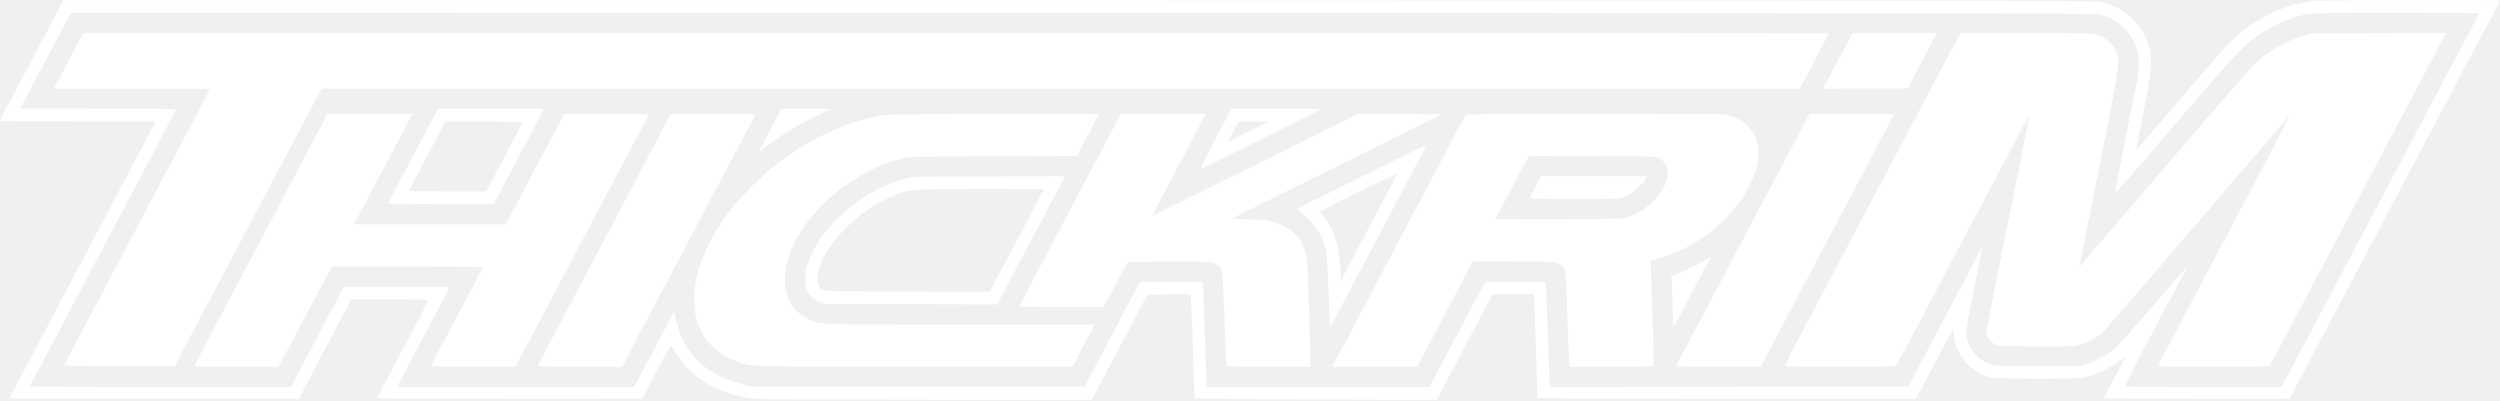
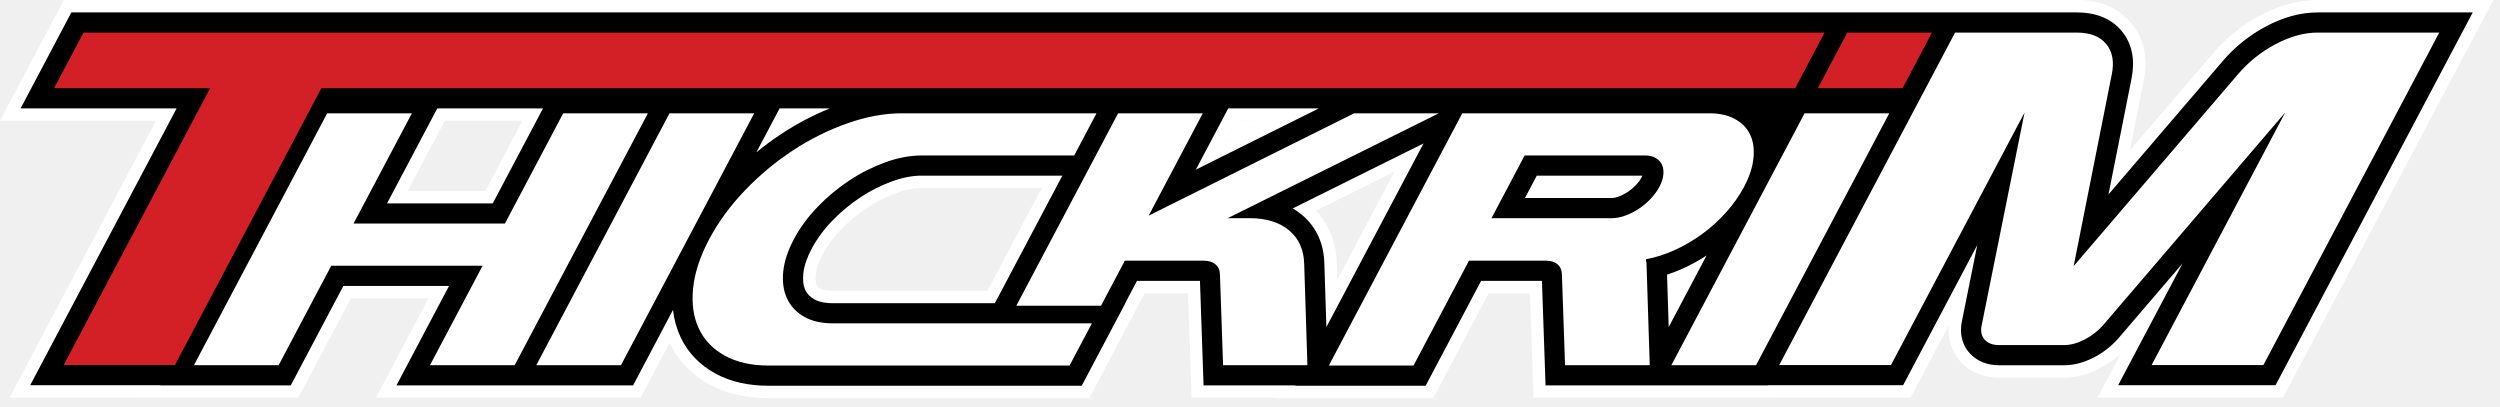
- <svg xmlns="http://www.w3.org/2000/svg" width="2965" height="475" viewBox="0 0 2965 475" fill="none">
-   <path fill-rule="evenodd" clip-rule="evenodd" d="M66.527 16.794C61.659 26.008 52.421 43.447 45.998 55.547C39.576 67.647 29.215 87.222 22.974 99.047C16.734 110.872 9.012 125.46 5.814 131.465C2.616 137.469 0 142.757 0 143.215C0 143.672 41.584 144.047 92.41 144.047H184.82L179.077 154.797C175.919 160.709 170.726 170.497 167.537 176.547C164.348 182.597 157.57 195.422 152.475 205.047C147.379 214.672 128.941 249.547 111.501 282.547C94.061 315.547 73.826 353.797 66.533 367.547C59.241 381.297 48.176 402.222 41.946 414.047C35.715 425.872 26.204 443.84 20.809 453.976C15.414 464.112 11 472.549 11 472.726C11 472.902 88.287 473.034 182.75 473.017L354.5 472.987L364.5 453.82C370 443.278 380.488 423.379 387.807 409.6C395.125 395.821 404.575 377.913 408.807 369.804L416.5 355.061L462.25 355.054C494.684 355.049 508 355.365 508 356.14C508 356.741 502.096 368.329 494.881 381.89C487.665 395.451 477.476 414.647 472.238 424.547C467.001 434.447 459.18 449.186 454.858 457.301C450.536 465.416 447 472.278 447 472.551C447 472.824 517.763 473.039 604.25 473.029L761.5 473.01L770.303 456.463C775.144 447.363 782.777 432.909 787.265 424.344C794.026 411.441 795.602 409.072 796.462 410.519C811.434 435.709 828.702 451.559 852.591 462.036C864.599 467.302 881.949 471.717 895.792 473.03C902.614 473.677 976.961 474.046 1100.66 474.046L1294.82 474.047L1304.77 455.297C1310.24 444.985 1321.61 423.497 1330.05 407.547C1338.48 391.597 1348.86 372.022 1353.12 364.047L1360.87 349.547L1411.9 349.013L1412.41 352.28C1412.68 354.077 1413.61 378.272 1414.47 406.047C1415.33 433.822 1416.29 460.186 1416.59 464.633L1417.15 472.72L1490.74 473.383C1531.21 473.748 1595.73 474.047 1634.12 474.047H1703.9L1707.31 467.797C1709.19 464.36 1717.37 448.947 1725.5 433.547C1733.62 418.147 1744.2 398.122 1749 389.047C1753.8 379.972 1760.51 367.259 1763.93 360.797L1770.13 349.047H1818.88L1819.39 353.297C1819.67 355.634 1820.64 382.972 1821.53 414.047C1822.43 445.122 1823.34 471.11 1823.55 471.797C1823.86 472.792 1869.61 473.047 2047.95 473.047H2271.95L2273.36 470.797C2274.13 469.56 2279.73 459.097 2285.8 447.547C2318.01 386.277 2316.97 388.083 2317 393.047C2317.1 407.618 2323 421.243 2333.91 432.087C2342.32 440.443 2350.27 444.956 2361.05 447.498C2370.09 449.629 2462.08 449.737 2472.02 447.629C2486.15 444.635 2505.09 435.34 2516.25 425.933C2518.86 423.73 2521 422.243 2521 422.629C2521 423.015 2516.78 431.254 2511.61 440.939C2503.14 456.827 2496.08 470.297 2495.17 472.297C2494.99 472.709 2544.48 473.039 2605.17 473.03L2715.5 473.013L2722.9 458.78C2726.97 450.952 2735.79 434.197 2742.51 421.547C2749.22 408.897 2759.34 389.772 2765 379.047C2770.66 368.322 2781.01 348.747 2788.01 335.547C2795.01 322.347 2815.48 283.647 2833.5 249.547C2851.52 215.447 2871.99 176.747 2878.99 163.547C2885.99 150.347 2896.34 130.772 2902 120.047C2907.66 109.322 2918.01 89.747 2925.01 76.547C2932.01 63.347 2942.13 44.222 2947.5 34.047C2952.86 23.872 2959 12.306 2961.13 8.344C2963.26 4.383 2965 0.895 2965 0.594C2965 -0.467 2751.73 0.012 2742.97 1.093C2708.78 5.314 2675.53 21.53 2646.74 48.025C2643.02 51.448 2616.08 82.126 2586.87 116.198C2557.66 150.27 2533.66 178.013 2533.52 177.847C2533.38 177.682 2537.04 158.872 2541.66 136.047C2553.03 79.72 2553.65 66.705 2545.89 47.074C2542.02 37.31 2533.07 24.885 2525.5 18.791C2515.07 10.392 2506.33 6.211 2491 2.279C2484.95 0.727 2400.56 0.591 1279.94 0.326L75.378 0.04L66.527 16.794ZM2490.87 17.324C2511.65 23.051 2526.59 36.622 2533.32 55.882C2536.06 63.72 2536.35 65.693 2536.3 76.547C2536.28 83.911 2535.61 91.445 2534.59 96.047C2530.76 113.255 2507.96 229.343 2508.34 229.717C2508.56 229.941 2540.86 192.652 2580.12 146.852C2655.3 59.147 2660.27 53.846 2679.38 41.025C2690.59 33.496 2707.48 25.167 2719.63 21.169C2737.9 15.157 2740.16 15.047 2844.88 15.047C2897.19 15.047 2940 15.422 2940 15.879C2940 16.337 2937.38 21.625 2934.17 27.629C2930.96 33.634 2925.51 43.947 2922.04 50.547C2918.57 57.147 2912.03 69.522 2907.51 78.047C2895.5 100.677 2873.82 141.655 2862.01 164.047C2856.35 174.772 2847.91 190.747 2843.24 199.547C2833.92 217.121 2833.49 217.925 2806.49 269.047C2796.17 288.572 2782 315.347 2775.01 328.547C2768.01 341.747 2757.66 361.322 2752 372.047C2734.04 406.078 2714.89 442.266 2710.32 450.797L2705.9 459.047H2613.11C2562.08 459.047 2520.09 458.806 2519.8 458.51C2519.5 458.215 2528.24 441.003 2539.21 420.26C2550.18 399.518 2563.92 373.547 2569.74 362.547C2575.56 351.547 2583.41 336.75 2587.19 329.665C2590.98 322.579 2593.92 316.632 2593.74 316.449C2593.55 316.265 2575.71 336.792 2554.08 362.063C2528.9 391.489 2512.31 410.017 2507.95 413.589C2498.71 421.145 2487.93 427.127 2476.24 431.174L2466.5 434.547H2417C2371.1 434.547 2367.1 434.41 2362 432.66C2346.99 427.512 2337.17 417.472 2333.55 403.587C2330.84 393.184 2330.63 394.702 2343.96 328.66C2347.83 309.471 2350.99 293.496 2350.99 293.16C2350.97 292.545 2349.01 296.191 2329.04 334.047C2323.1 345.322 2309.77 370.522 2299.44 390.047C2289.1 409.572 2276.72 432.972 2271.93 442.047L2263.22 458.547L1838.27 459.052L1837.66 449.799C1837.33 444.711 1836.32 417.147 1835.42 388.547C1834.52 359.947 1833.62 335.985 1833.43 335.297C1833.14 334.327 1825.1 334.047 1797.55 334.047H1762.05L1760.27 336.714C1758.54 339.322 1751.54 352.501 1714 423.831L1695.5 458.984L1431.21 459.047L1430.59 444.797C1430.26 436.959 1429.29 409.397 1428.44 383.547C1427.6 357.697 1426.72 335.979 1426.48 335.285C1426.15 334.293 1418.1 334.079 1388.88 334.285L1351.7 334.547L1341.79 353.547C1330.38 375.429 1302.77 427.706 1292.95 446.047L1286.25 458.547H892.5L880.785 455.755C855.335 449.689 835.3 438.029 821.884 421.476C811.244 408.348 806.422 398.432 802.046 380.682L799.368 369.816L777.61 411C765.643 433.651 754.941 453.728 753.827 455.616L751.802 459.047H470.966L473.598 453.797C475.045 450.909 480.519 440.447 485.761 430.547C491.004 420.647 501.013 401.747 508.004 388.547C531.205 344.742 533 341.303 533 340.665C533 340.317 504.818 340.148 470.374 340.289L407.749 340.547L401.058 353.047C397.379 359.922 387.473 378.597 379.047 394.547C370.62 410.497 359.478 431.535 354.287 441.297L344.849 459.047H190.424C78.657 459.047 36 458.743 36 457.946C36 457.34 38.42 452.277 41.377 446.696C44.334 441.114 50.796 428.897 55.736 419.547C60.677 410.197 71.034 390.622 78.753 376.047C86.473 361.472 107.059 322.547 124.502 289.547C161.413 219.714 181 182.709 192.517 161.047C199.86 147.235 207.888 131.853 208.823 129.802C209.01 129.393 167.51 128.943 116.602 128.802L24.04 128.547L34.111 109.547C39.649 99.097 50.728 78.172 58.729 63.047C66.73 47.922 75.725 30.933 78.718 25.294L84.159 15.041L1284.33 15.305C2424.99 15.556 2484.82 15.656 2490.87 17.324ZM97.674 41.297C96.92 42.534 90.993 53.672 84.504 66.047C78.014 78.422 70.727 92.26 68.309 96.797L63.914 105.047H156.457C207.356 105.047 249 105.319 249 105.651C249 105.983 244.887 113.971 239.86 123.401C234.832 132.831 228.825 144.147 226.51 148.547C221.687 157.715 206.529 186.36 194.496 209.047C189.975 217.572 183.907 229.047 181.013 234.547C178.119 240.047 171.816 251.972 167.007 261.047C153.426 286.671 140.141 311.759 135.499 320.547C121.073 347.857 110.694 367.476 103.492 381.047C98.968 389.572 92.674 401.497 89.506 407.547C86.338 413.597 82.003 421.752 79.873 425.67C77.743 429.588 76 433.075 76 433.42C76 433.765 105.601 434.047 141.781 434.047H207.561L211.25 426.797C215.178 419.076 222.342 405.467 237.571 376.797C242.757 367.035 251.216 351.059 256.37 341.297C265.72 323.583 285.946 285.387 301.511 256.047C306.034 247.522 312.332 235.597 315.507 229.547C318.682 223.497 324.754 212.022 328.999 204.047C333.245 196.072 341.472 180.547 347.283 169.547C360.842 143.877 368.047 130.256 375.458 116.281L381.416 105.047H2134.72L2143.25 88.797C2147.93 79.86 2155.65 65.211 2160.39 56.245C2165.12 47.278 2169 39.741 2169 39.495C2169 39.248 1703.26 39.047 1134.02 39.047H99.046L97.674 41.297ZM2187.72 56.797C2182.53 66.559 2175.46 79.947 2172 86.547C2168.55 93.147 2164.85 100.01 2163.78 101.797L2161.84 105.047L2262.5 105.012L2271 88.781C2275.68 79.853 2283.46 65.011 2288.29 55.798L2297.08 39.047H2197.15L2187.72 56.797ZM2320.69 47.297C2318.23 51.834 2311.84 63.872 2306.49 74.047C2301.14 84.222 2293.05 99.522 2288.52 108.047C2283.99 116.572 2275.65 132.322 2269.99 143.047C2264.34 153.772 2253.75 173.797 2246.47 187.547C2213.05 250.633 2197.56 279.891 2188.77 296.547C2166.09 339.509 2160.69 349.729 2149.93 370.047C2143.67 381.872 2133.53 400.997 2127.4 412.547C2121.26 424.097 2116.44 433.884 2116.68 434.297C2116.92 434.71 2146.51 435.047 2182.44 435.047C2233.49 435.047 2247.98 434.774 2248.77 433.797C2249.88 432.416 2256.47 420.098 2289.51 357.547C2291.83 353.147 2297.78 341.897 2302.73 332.547C2307.67 323.197 2316.34 306.772 2322 296.047C2327.65 285.322 2337.77 266.197 2344.49 253.547C2351.21 240.897 2360.99 222.447 2366.22 212.547C2395.43 157.246 2406.29 137.007 2406.6 137.313C2406.79 137.501 2403.37 155.406 2399 177.101C2394.63 198.796 2383.16 255.67 2373.53 303.487C2363.89 351.305 2356 391.99 2356 393.9C2356 399.323 2360.18 405.466 2365.74 408.201C2370.47 410.533 2370.75 410.549 2412.42 410.848C2438.84 411.038 2456.95 410.752 2461.42 410.074C2469.72 408.815 2481.71 403.378 2490.42 396.93C2494.78 393.7 2524.61 359.528 2603.79 267.047C2662.89 198.022 2712.38 140.422 2713.75 139.047C2716.4 136.409 2712.76 143.681 2689.49 187.547C2682.78 200.197 2672.66 219.322 2667 230.047C2661.34 240.772 2650.87 260.572 2643.74 274.047C2636.6 287.522 2626.59 306.422 2621.5 316.047C2616.41 325.672 2606.4 344.572 2599.26 358.047C2592.12 371.522 2581.43 391.772 2575.51 403.047C2569.58 414.322 2563.47 425.859 2561.92 428.685C2560.38 431.511 2559.39 434.098 2559.72 434.435C2560.06 434.772 2589.68 435.047 2625.54 435.047C2676.51 435.047 2690.98 434.774 2691.77 433.797C2693.04 432.217 2701.15 416.983 2768.5 289.547C2785.94 256.547 2804.5 221.447 2809.74 211.547C2814.98 201.647 2821.4 189.497 2824.01 184.547C2826.62 179.597 2832.57 168.347 2837.24 159.547C2841.9 150.747 2850.12 135.222 2855.5 125.047C2860.87 114.872 2866.95 103.397 2869 99.547C2871.04 95.697 2876.89 84.672 2881.98 75.047C2887.07 65.422 2893.46 53.367 2896.18 48.257L2901.11 38.968L2741.5 39.619L2732 42.378C2711.32 48.384 2689.65 61.009 2672.62 76.975C2669.94 79.49 2630.15 125.422 2584.2 179.047C2473.76 307.929 2466.72 316.102 2466.44 315.803C2466.32 315.662 2468.83 302.497 2472.04 286.547C2516.29 66.604 2514.97 74.401 2510.08 61.785C2505.9 50.995 2495.64 43.043 2482.2 40.177C2478.53 39.393 2453.65 39.047 2401.03 39.047H2325.16L2320.69 47.297ZM509.07 148.797C503.334 159.66 495.413 174.622 491.47 182.047C473.497 215.886 460.472 240.519 460.167 241.249C459.983 241.688 488.108 242.041 522.667 242.033L585.5 242.019L597 220.314C615.86 184.718 628.131 161.48 636.876 144.797L645.132 129.047H519.5L509.07 148.797ZM925.64 131.297C924.533 133.068 914.179 152.688 900.718 178.522C899.516 180.828 898.254 181.641 914.271 169.8C930.552 157.765 943.789 149.806 965.499 139.001L985.497 129.047H956.272C927.047 129.047 927.046 129.047 925.64 131.297ZM1456.83 135.797C1434.59 177.646 1422.88 200.264 1423.28 200.656C1423.68 201.062 1565.7 130.68 1566.9 129.478C1567.14 129.241 1543.28 129.047 1513.88 129.047H1460.42L1456.83 135.797ZM379.066 152.797C362.622 183.886 353.633 200.872 339.246 228.047C331.53 242.622 310.942 281.547 293.496 314.547C276.05 347.547 255.04 387.235 246.809 402.742C238.577 418.249 231.6 431.861 231.304 432.992C230.767 435.045 230.814 435.047 280.408 435.047H330.049L332.572 430.797C333.96 428.46 340.536 416.197 347.186 403.547C370.631 358.947 388.939 324.499 391.431 320.297L393.951 316.047H482.916C531.847 316.047 572.095 316.392 572.355 316.813C572.616 317.234 567.551 327.472 561.1 339.563C554.649 351.654 544.033 371.672 537.508 384.047C530.983 396.422 522.392 412.62 518.416 420.043C514.44 427.466 511.396 433.879 511.652 434.293C511.908 434.708 534.356 435.047 561.536 435.047H610.954L612.368 432.797C613.145 431.56 622.438 414.122 633.019 394.047C643.599 373.972 656.307 349.897 661.259 340.547C666.211 331.197 672.165 319.947 674.49 315.547C684.497 296.604 698.899 269.385 706.764 254.547C711.429 245.747 717.38 234.497 719.987 229.547C722.595 224.597 728.895 212.672 733.987 203.047C739.079 193.422 747.523 177.447 752.752 167.547C757.981 157.647 763.776 146.719 765.63 143.263C767.483 139.806 769 136.544 769 136.013C769 135.405 750.483 135.047 719.014 135.047H669.029L665.89 141.297C664.163 144.735 657.703 156.997 651.534 168.547C645.364 180.097 635.457 198.772 629.518 210.047C623.579 221.322 614.474 238.535 609.284 248.297L599.849 266.047H419.891L425.326 255.797C428.316 250.16 435.155 237.222 440.526 227.047C445.896 216.872 455.78 198.197 462.49 185.547C469.199 172.897 477.939 156.36 481.911 148.797L489.133 135.047H388.455L379.066 152.797ZM777.754 168.823C755.719 210.699 741.642 237.353 724.558 269.547C717.261 283.297 706.66 303.322 701 314.047C695.34 324.772 684.749 344.797 677.465 358.547C670.181 372.297 658.322 394.694 651.111 408.318C643.9 421.943 638 433.53 638 434.068C638 434.693 656.059 435.047 687.986 435.047H737.971L741.112 428.797C742.84 425.36 749.758 412.197 756.485 399.547C763.212 386.897 773.345 367.772 779.002 357.047C784.658 346.322 795.126 326.522 802.263 313.047C809.4 299.572 819.406 280.672 824.5 271.047C829.594 261.422 839.602 242.522 846.741 229.047C853.88 215.572 864.58 195.322 870.518 184.047C876.456 172.772 884.619 157.363 888.657 149.806C892.696 142.248 896 135.836 896 135.556C896 135.276 873.388 135.058 845.75 135.073L795.5 135.098L777.754 168.823ZM1053 136.155C1009.44 141.085 958.303 164.531 915 199.424C903.461 208.722 880.729 231.35 870.934 243.288C844.125 275.961 827.286 311.617 823.922 342.835C819.318 385.557 838.001 416.541 876.277 429.66C892.344 435.167 887.141 435.035 1087.16 435.041L1271.83 435.047L1279.78 419.797C1284.16 411.41 1290.09 400.16 1292.96 394.797L1298.18 385.047L1140.34 385.012C966.142 384.974 973.218 385.222 959.393 378.656C940.539 369.703 930.9 353.583 930.92 331.042C930.972 274.056 999.08 204.638 1071.5 187.757C1080.26 185.716 1083.15 185.65 1179.11 185.308L1277.72 184.957L1278.93 182.252C1279.59 180.764 1285.28 169.82 1291.57 157.932C1297.85 146.043 1303 136.031 1303 135.682C1303 134.722 1061.63 135.179 1053 136.155ZM1324.45 144.297C1321.84 149.385 1316.69 159.172 1313.01 166.047C1309.33 172.922 1303.72 183.497 1300.53 189.547C1294 201.956 1284.29 220.306 1258.21 269.547C1215.9 349.458 1209 362.605 1209 363.381C1209 363.747 1231.47 364.047 1258.93 364.047H1308.86L1319.11 344.797C1324.74 334.21 1331.2 322.172 1333.46 318.047L1337.57 310.547L1384 310.287C1432.34 310.016 1438.93 310.435 1444.08 314.104C1450.16 318.436 1450.05 317.515 1452.16 377.458C1453.23 407.757 1454.3 433.11 1454.52 433.797C1454.85 434.775 1465.73 435.047 1504.47 435.047H1554V425.315C1554 412.407 1551.21 321.633 1550.52 311.94C1548.76 287.359 1535.9 271.44 1511.17 263.24C1504.19 260.925 1501.64 260.659 1482.75 260.271C1471.34 260.037 1462 259.534 1462 259.153C1462 258.772 1470.89 254.118 1481.75 248.81C1492.61 243.501 1548.3 215.846 1605.5 187.353L1709.5 135.547L1610.31 135.029L1488.59 195.64C1421.64 228.977 1366.74 256.093 1366.57 255.899C1366.41 255.706 1368.82 250.822 1371.93 245.047C1375.05 239.272 1383.15 223.972 1389.95 211.047C1396.74 198.122 1407.58 177.647 1414.02 165.547C1420.47 153.447 1426.71 141.635 1427.89 139.297L1430.04 135.047H1329.2L1324.45 144.297ZM1738.29 136.276C1737.75 136.975 1734.47 142.947 1731.01 149.547C1722.76 165.282 1708.74 191.822 1692.99 221.547C1685.99 234.747 1671.6 261.972 1661 282.047C1650.41 302.122 1638.03 325.522 1633.49 334.047C1624.7 350.555 1612.66 373.368 1596.02 405.047C1590.38 415.772 1584.44 426.91 1582.81 429.797L1579.85 435.047H1680.87L1688.09 421.297C1692.06 413.735 1700.57 397.647 1707 385.547C1713.43 373.447 1724 353.422 1730.48 341.047C1736.97 328.672 1743.36 316.634 1744.68 314.297L1747.08 310.047H1792.99C1840.85 310.047 1846.73 310.472 1851.58 314.289C1856.85 318.432 1857.1 320.279 1858.59 366.008C1859.36 389.404 1860.26 414.509 1860.6 421.797L1861.21 435.047H1911.04C1938.45 435.047 1961.09 434.708 1961.35 434.293C1961.72 433.693 1959.1 345.884 1957.82 315.696L1957.52 308.844L1966.95 306.403C2001.16 297.541 2036.46 273.943 2059.48 244.547C2085.74 211.017 2092.87 174.751 2077.24 154.273C2071.43 146.662 2065.62 142.606 2054.12 138.126L2047.5 135.547L1893.39 135.276C1769.65 135.058 1739.08 135.255 1738.29 136.276ZM2141.68 143.297C2139.25 147.834 2131.08 163.247 2123.51 177.547C2108.25 206.413 2097.57 226.596 2078.26 263.047C2071.13 276.522 2060.66 296.322 2055 307.047C2049.34 317.772 2038.99 337.347 2032 350.547C2025.01 363.747 2015.02 382.647 2009.79 392.547C2004.56 402.447 1997.52 415.778 1994.14 422.171C1990.76 428.564 1988 434.077 1988 434.421C1988 434.765 2010.48 435.047 2037.95 435.047H2087.9L2091.31 428.797C2093.19 425.36 2101.26 410.172 2109.25 395.047C2154.57 309.242 2170.15 279.768 2178.48 264.047C2203.45 216.959 2226.92 172.578 2239.36 148.939C2243.01 142.005 2246 136.042 2246 135.689C2246 135.336 2223.52 135.047 2196.05 135.047H2146.1L2141.68 143.297ZM620 144.675C620 145.02 610.256 163.695 598.347 186.175L576.694 227.047H530.847C505.631 227.047 485 226.8 485 226.498C485 225.959 503.566 190.384 508.982 180.547C511.833 175.367 522.124 155.739 525.89 148.297L528.041 144.047H574.02C599.309 144.047 620 144.33 620 144.675ZM1481 155.994C1468.07 162.506 1457.37 167.719 1457.22 167.578C1457.07 167.438 1459.69 162.086 1463.06 155.685L1469.17 144.047L1504.5 144.154L1481 155.994ZM1629.31 202.347C1595.87 219.013 1561.65 236 1553.27 240.097C1544.89 244.195 1538.03 247.825 1538.02 248.164C1538.01 248.504 1539.91 250.047 1542.25 251.593C1552.65 258.478 1562.54 270.247 1567.69 281.872C1573.39 294.737 1573.99 299.533 1575.55 344.047C1576.35 366.872 1577.13 386.222 1577.28 387.047C1577.44 387.872 1580.88 382.247 1584.95 374.547C1589.01 366.847 1599.85 346.372 1609.03 329.047C1625.9 297.232 1636.69 276.819 1654.49 243.047C1659.85 232.872 1667.71 218.022 1671.96 210.047C1689.14 177.8 1692.04 172.047 1691.1 172.047C1690.56 172.047 1662.76 185.682 1629.31 202.347ZM1962.98 186.128C1977.65 189.509 1982.11 204.642 1973.46 221.686C1964.63 239.085 1943.01 255.562 1924.57 258.955C1918.19 260.128 1774 260.574 1774 259.421C1774 259.076 1776.19 254.689 1778.87 249.671C1781.54 244.653 1790.36 228.059 1798.46 212.797L1813.18 185.047L1885.84 185.071C1932.14 185.087 1960.12 185.47 1962.98 186.128ZM1649.68 220.65C1634.9 248.425 1616.02 284.084 1603.4 308.047L1590.5 332.547L1589.77 319.047C1588.18 289.679 1582.45 272.403 1568.78 255.849L1564.9 251.15L1567.7 249.703C1592.2 237.038 1656.57 205.471 1656.78 206.019C1656.94 206.423 1653.74 213.007 1649.68 220.65ZM1085.5 209.754C1039.07 216.055 984.602 256.103 963.446 299.495C960.483 305.574 957.37 313.229 956.529 316.507C954.366 324.94 954.542 339.446 956.869 344.547C959.426 350.151 965.507 355.689 971.989 358.315L977.5 360.547L1182.5 361.075L1184.61 357.311C1185.77 355.241 1195.39 337.122 1205.99 317.047C1216.58 296.972 1229.31 272.897 1234.26 263.547C1239.21 254.197 1245.16 242.947 1247.49 238.547C1249.81 234.147 1254.29 225.71 1257.43 219.797L1263.16 209.047L1175.83 209.197C1127.8 209.279 1087.15 209.53 1085.5 209.754ZM1820.73 221.902C1817.03 228.973 1814 235.048 1814 235.402C1814 235.757 1837.56 236.047 1866.34 236.047C1916.25 236.047 1918.96 235.953 1924.59 234.026C1934.7 230.57 1947.17 220.423 1951.42 212.204L1953.05 209.047H1827.46L1820.73 221.902ZM1238 224.562C1238 224.845 1236.71 227.433 1235.13 230.312C1233.56 233.191 1227.42 244.772 1221.49 256.047C1212.14 273.857 1200.65 295.577 1179.31 335.816L1173.87 346.085L1076.69 345.816C985.514 345.564 979.277 345.436 975.895 343.752C971.003 341.316 969.484 338.042 969.578 330.134C969.763 314.451 980.974 293.493 999.5 274.195C1019.55 253.307 1038.99 240.151 1064.2 230.418C1080.07 224.286 1080.87 224.236 1163.25 224.137C1204.36 224.087 1238 224.279 1238 224.562ZM2024.87 307.077C2020.53 310.313 1999.87 320.569 1990.73 324.017L1982.21 327.235L1982.6 332.891C1982.81 336.002 1983.26 349.723 1983.61 363.382C1983.95 377.041 1984.6 387.841 1985.05 387.382C1985.85 386.579 1988.66 381.303 2012.45 336.047C2018.38 324.772 2024.56 313.184 2026.19 310.297C2029.35 304.68 2029.05 303.95 2024.87 307.077Z" fill="white" />
+ <svg xmlns="http://www.w3.org/2000/svg" width="240" height="39" fill="none">
+   <path fill="#fff" fill-rule="evenodd" d="m204.47 14.434 7.984-9.323a15.482 15.482 0 0 1 4.567-3.656C218.716.565 220.555 0 222.48 0h16.881L219.17 38.172h-17.807l2.242-4.237a9.18 9.18 0 0 1-2.076 1.453c-1.049.533-2.183.865-3.364.865h-6.256c-1.417 0-2.744-.49-3.706-1.553-.884-.976-1.228-2.205-1.122-3.452l-3.661 6.922h-12.945l-.008.015h-23.242l-.347-10.031h-3.97l-5.325 10.066h-15.208l.018-.035h-7.997l-.347-10.031h-4.159l-5.325 10.066H73.778c-1.99 0-3.97-.371-5.722-1.346-1.654-.92-2.958-2.242-3.775-3.953l-2.785 5.264H36.085l5.05-9.548h-7.452l-5.05 9.548h-15.2l.008-.015H.921l14.055-26.573H0L6.134 0h193.241c2.016 0 3.922.641 5.234 2.232 1.307 1.582 1.579 3.555 1.187 5.524l-1.326 6.678ZM42.698 11.597l-3.564 6.737h7.452l3.564-6.737h-7.452Zm75.931 0-1.041 1.968 3.952-1.968h-2.911Zm-23.838 16.32 5.217-9.865H88.492c-.819 0-1.633.184-2.4.458-.987.351-1.922.829-2.798 1.402a14.785 14.785 0 0 0-2.544 2.114 10.732 10.732 0 0 0-1.782 2.421c-.313.591-.603 1.29-.667 1.96-.026.283-.032.674.09.936.078.163.2.26.357.35.324.186.852.224 1.217.224H94.79Zm33.59-1.048 5.494-10.387-7.556 3.752c1.318 1.361 1.972 3.12 2.011 5.037l.051 1.598Z" clip-rule="evenodd" />
+   <path fill="#fff" fill-rule="evenodd" d="m117.588 13.565 1.041-1.968h2.911l-3.952 1.968Z" clip-rule="evenodd" />
+   <path fill="#000" fill-rule="evenodd" d="M176.174 1.191h23.203c1.655 0 3.234.49 4.315 1.8 1.073 1.3 1.26 2.919.939 4.533l-2.217 11.143 10.946-12.78a14.275 14.275 0 0 1 4.216-3.376c1.521-.799 3.175-1.318 4.904-1.318h14.903l-18.93 35.787h-15.111l6.191-11.702-6.136 7.164a8.078 8.078 0 0 1-2.409 1.885c-.879.447-1.831.737-2.823.737h-6.256c-1.079 0-2.089-.352-2.824-1.163-.796-.877-.976-2.014-.726-3.141l1.459-7.236L182.7 36.98h-12.948l-.008.016h-21.371l-.347-10.032h-5.84l-5.325 10.067h-12.509l.018-.035h-8.827l-.347-10.032h-6.046l-1.135 2.147h.018l-4.188 7.92H73.776c-1.785 0-3.569-.322-5.143-1.196-1.449-.806-2.587-1.956-3.296-3.461a8.297 8.297 0 0 1-.727-2.626l-3.834 7.248H38.06l5.05-9.549H32.963l-5.05 9.549h-12.51l.008-.016H2.899l14.055-26.574H1.978L6.852 1.19h169.322ZM41.98 10.406l-4.825 9.12h10.148l4.825-9.12H41.98Zm32.863 0-2.232 4.22a27.877 27.877 0 0 1 2.479-1.823 26.355 26.355 0 0 1 4.573-2.397h-4.82Zm43.067 0-3.109 5.878 11.803-5.878h-8.694ZM95.508 29.108l6.478-12.247H88.491c-.956 0-1.901.206-2.8.528a14.49 14.49 0 0 0-3.049 1.526 15.954 15.954 0 0 0-2.75 2.283 11.91 11.91 0 0 0-1.978 2.691c-.389.735-.72 1.572-.8 2.407-.048.515-.024 1.079.2 1.555.184.389.469.662.841.875.53.303 1.213.384 1.811.384H95.51l-.001-.002Zm31.825 2.291 9.324-17.628-12.555 6.236c.314.182.614.391.9.632 1.428 1.199 2.097 2.846 2.137 4.673l.194 6.089v-.002Zm32.863-.001 3.635-6.872c-.733.48-1.501.903-2.301 1.262-.488.22-.985.414-1.495.579l.161 5.03Zm-13.799-12.39h8.339c.212 0 .426-.053.625-.125.309-.112.601-.262.875-.441a4.77 4.77 0 0 0 .811-.676c.214-.22.402-.465.546-.737.025-.048.054-.106.08-.168h-10.141l-1.135 2.148Z" clip-rule="evenodd" />
+   <path fill="#fff" fill-rule="evenodd" d="M181.537 35.044h-10.73l16.88-31.915h11.69c1.279 0 2.218.365 2.821 1.096.603.73.781 1.705.532 2.921l-3.659 18.401 15.759-18.4a12.258 12.258 0 0 1 3.646-2.922c1.391-.73 2.725-1.096 4.004-1.096h11.688l-16.881 31.915h-10.73l12.824-24.246-17.437 20.365a6.123 6.123 0 0 1-1.834 1.438c-.688.35-1.335.526-1.944.526h-6.255c-.609 0-1.072-.174-1.39-.526-.317-.35-.406-.829-.267-1.438l4.106-20.365-12.825 24.246h.002Zm-21.086.014h8.129l12.79-24.18h-8.13l-12.789 24.18Zm-24.752.034h-8.13l12.808-24.215h23.73c.968 0 1.788.185 2.458.553.67.369 1.153.87 1.453 1.505.299.633.405 1.383.315 2.249-.087.865-.389 1.782-.901 2.75a12.362 12.362 0 0 1-1.732 2.456 14.767 14.767 0 0 1-2.317 2.093 15.02 15.02 0 0 1-2.647 1.54c-.923.415-1.831.703-2.724.865a.753.753 0 0 0 .028.242c.021.07.03.15.027.243l.308 9.686h-8.13l-.302-8.718c-.01-.415-.151-.738-.421-.968-.27-.23-.636-.346-1.097-.346h-7.403l-5.324 10.067.001-.002Zm7.483-14.148h11.554c.416 0 .844-.08 1.287-.243a6.267 6.267 0 0 0 1.273-.64 6.58 6.58 0 0 0 1.142-.951c.356-.37.644-.76.864-1.176.22-.415.347-.808.38-1.176.034-.368-.012-.686-.136-.951a1.446 1.446 0 0 0-.596-.64c-.272-.162-.615-.242-1.03-.242h-11.554l-3.184 6.019Zm-35.196 4.082h7.576c.46 0 .832.115 1.113.345.282.23.428.553.44.969l.301 8.717h8.095l-.307-9.686c-.029-1.383-.511-2.467-1.446-3.252-.935-.783-2.197-1.175-3.788-1.175h-2.111l20.268-10.067h-8.13l-19.725 9.824 5.196-9.824h-8.13l-9.77 18.472h8.13l2.287-4.323h.001ZM73.777 35.092c-1.66 0-3.06-.316-4.201-.951-1.142-.634-1.969-1.499-2.486-2.595-.515-1.095-.701-2.38-.554-3.856.147-1.476.659-3.045 1.536-4.705.878-1.661 2.025-3.23 3.44-4.705a26.42 26.42 0 0 1 4.635-3.857 23.984 23.984 0 0 1 5.23-2.594c1.81-.634 3.547-.952 5.208-.952h18.68l-2.141 4.048H88.492c-1.107 0-2.258.213-3.452.64a16.424 16.424 0 0 0-3.458 1.728 17.885 17.885 0 0 0-3.084 2.56c-.946.98-1.711 2.022-2.296 3.13-.585 1.108-.924 2.15-1.015 3.13-.093.981.033 1.835.376 2.56.342.726.885 1.304 1.627 1.73.743.425 1.669.639 2.775.639h24.856l-2.141 4.047H73.776l.002.003Zm-22.293-.035h8.13l12.79-24.18h-8.13l-12.79 24.18Zm-24.734 0h-8.13l12.79-24.18h8.13l-5.6 10.585h14.53l5.599-10.585h8.13l-12.79 24.18h-8.13l5.051-9.548H31.801l-5.05 9.548Z" clip-rule="evenodd" />
+   <path fill="#D32027" fill-rule="evenodd" d="M20.17 8.47 6.112 35.043h10.685L30.852 8.469h141.483l2.827-5.341H8.018L5.193 8.469H20.17ZM177.339 3.128l-2.824 5.341h8.128l2.826-5.341h-8.13Z" clip-rule="evenodd" />
</svg>
